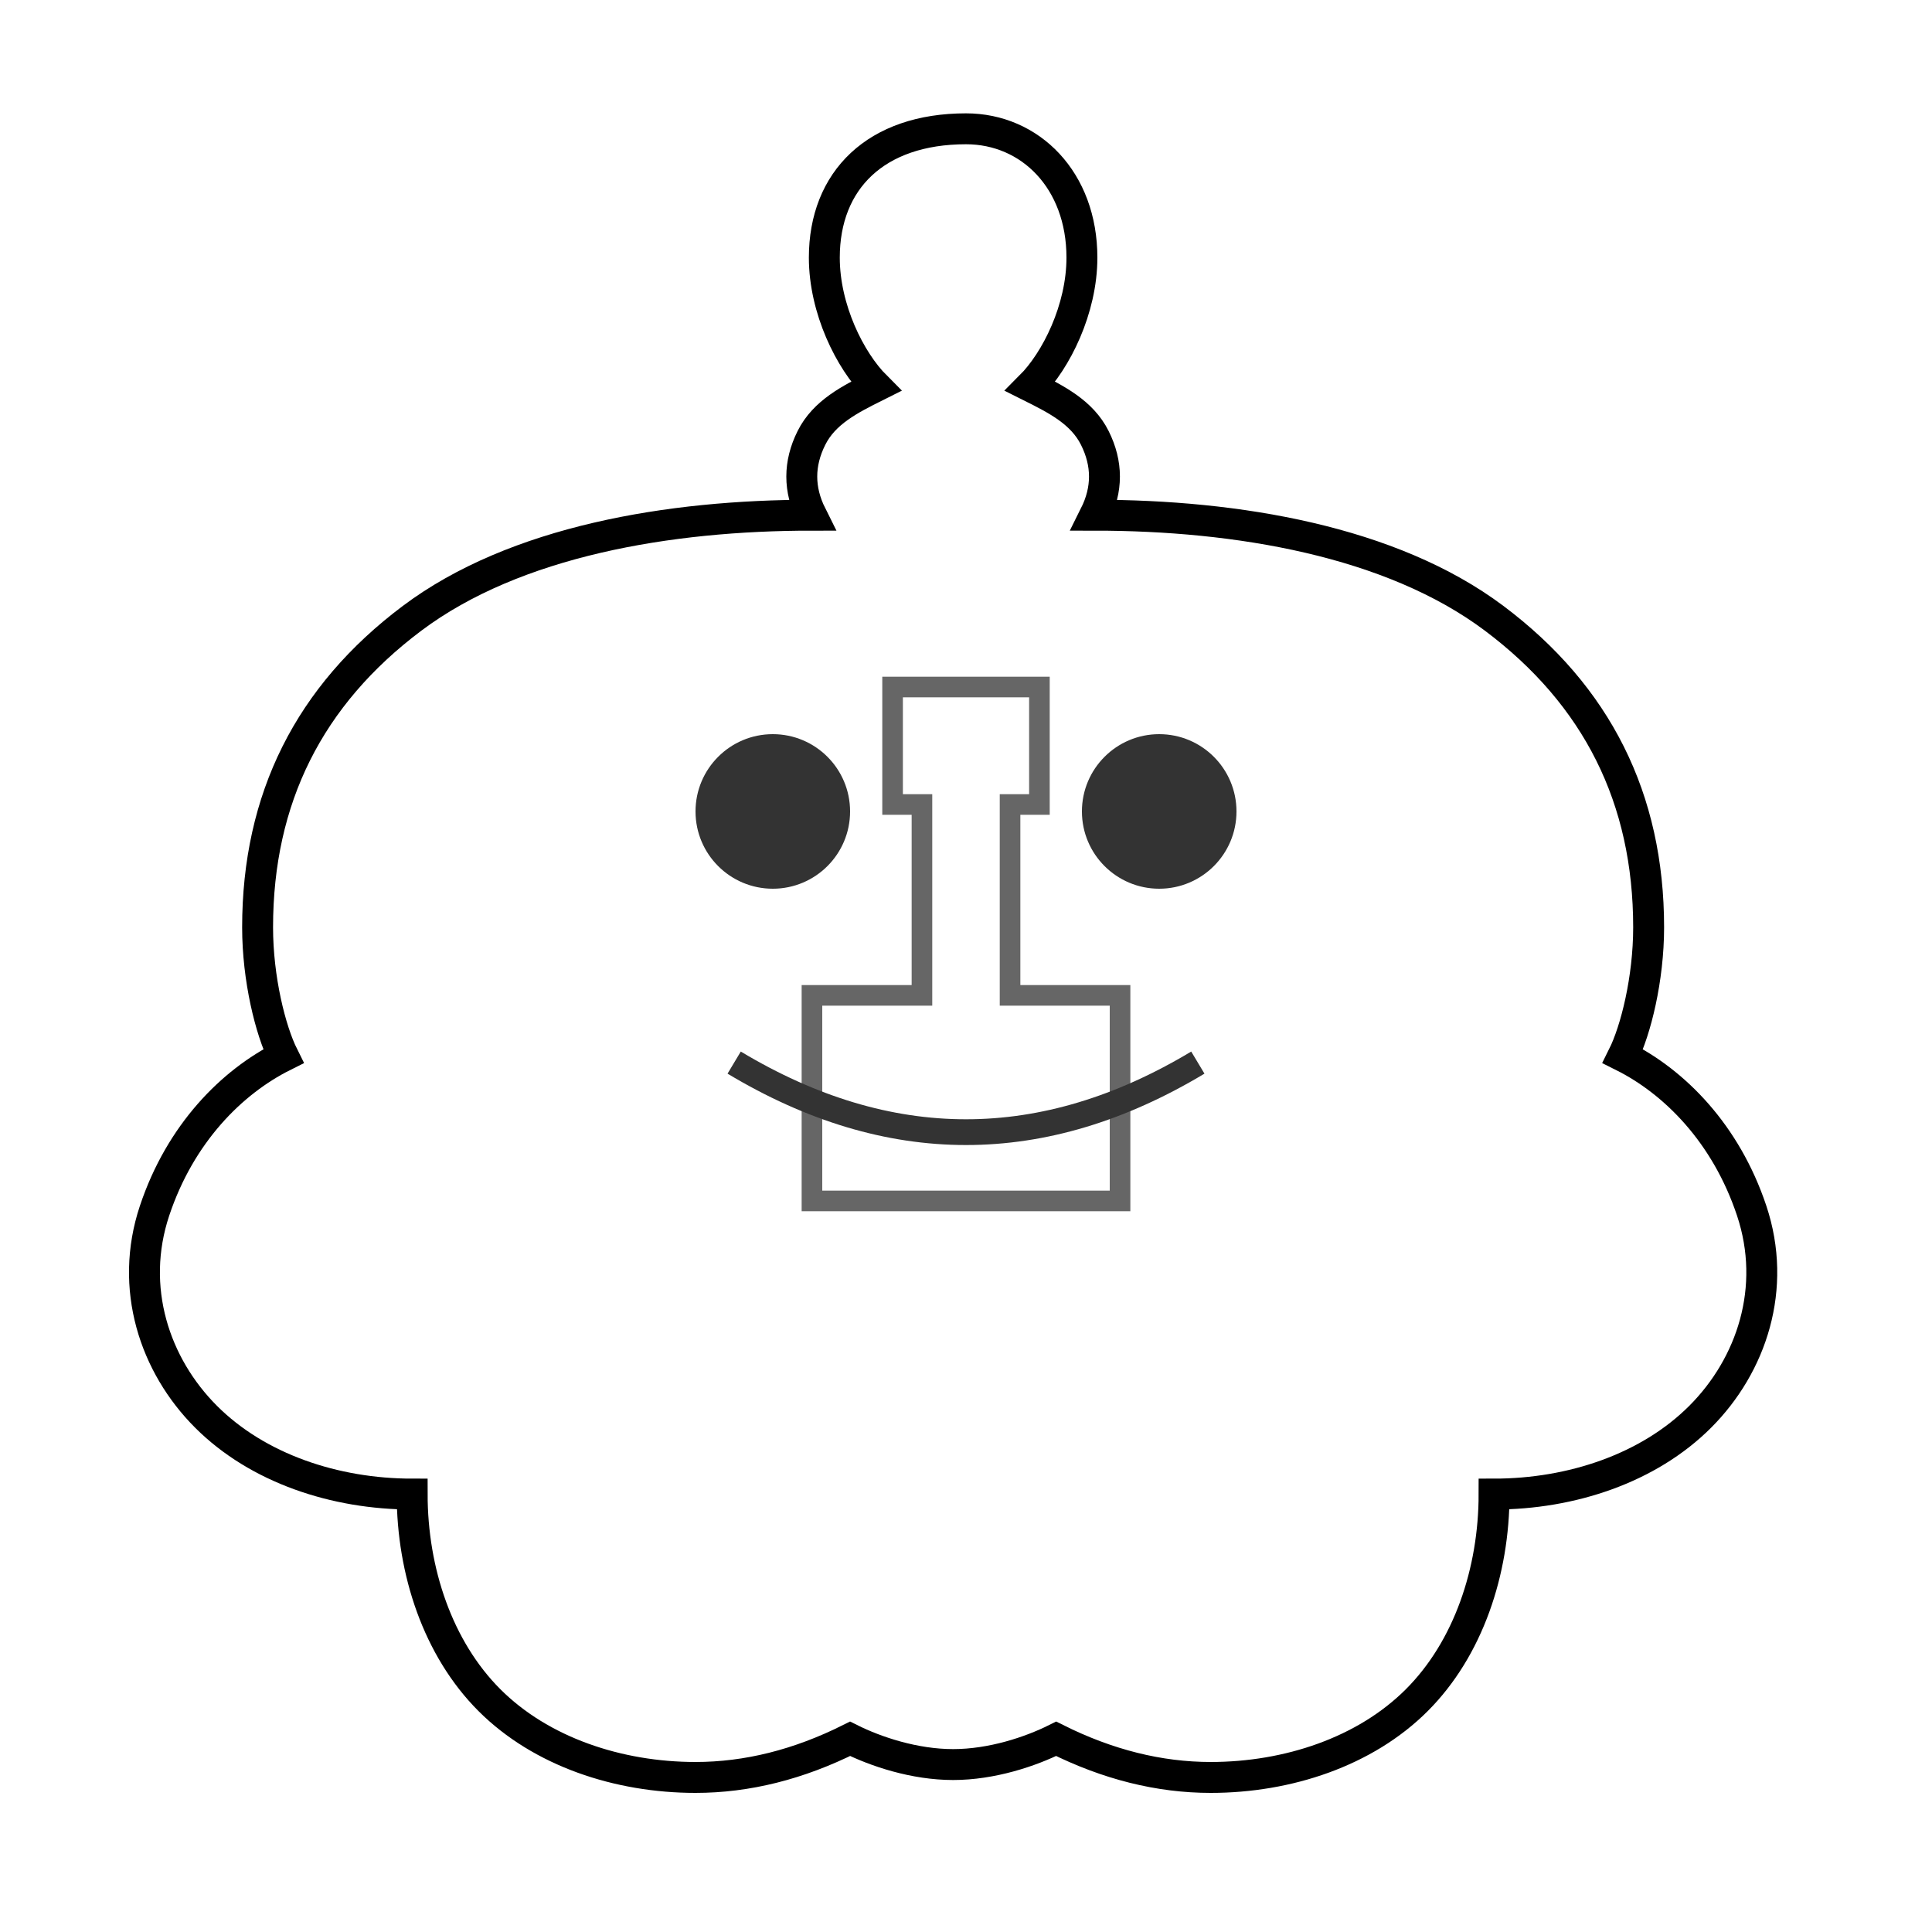
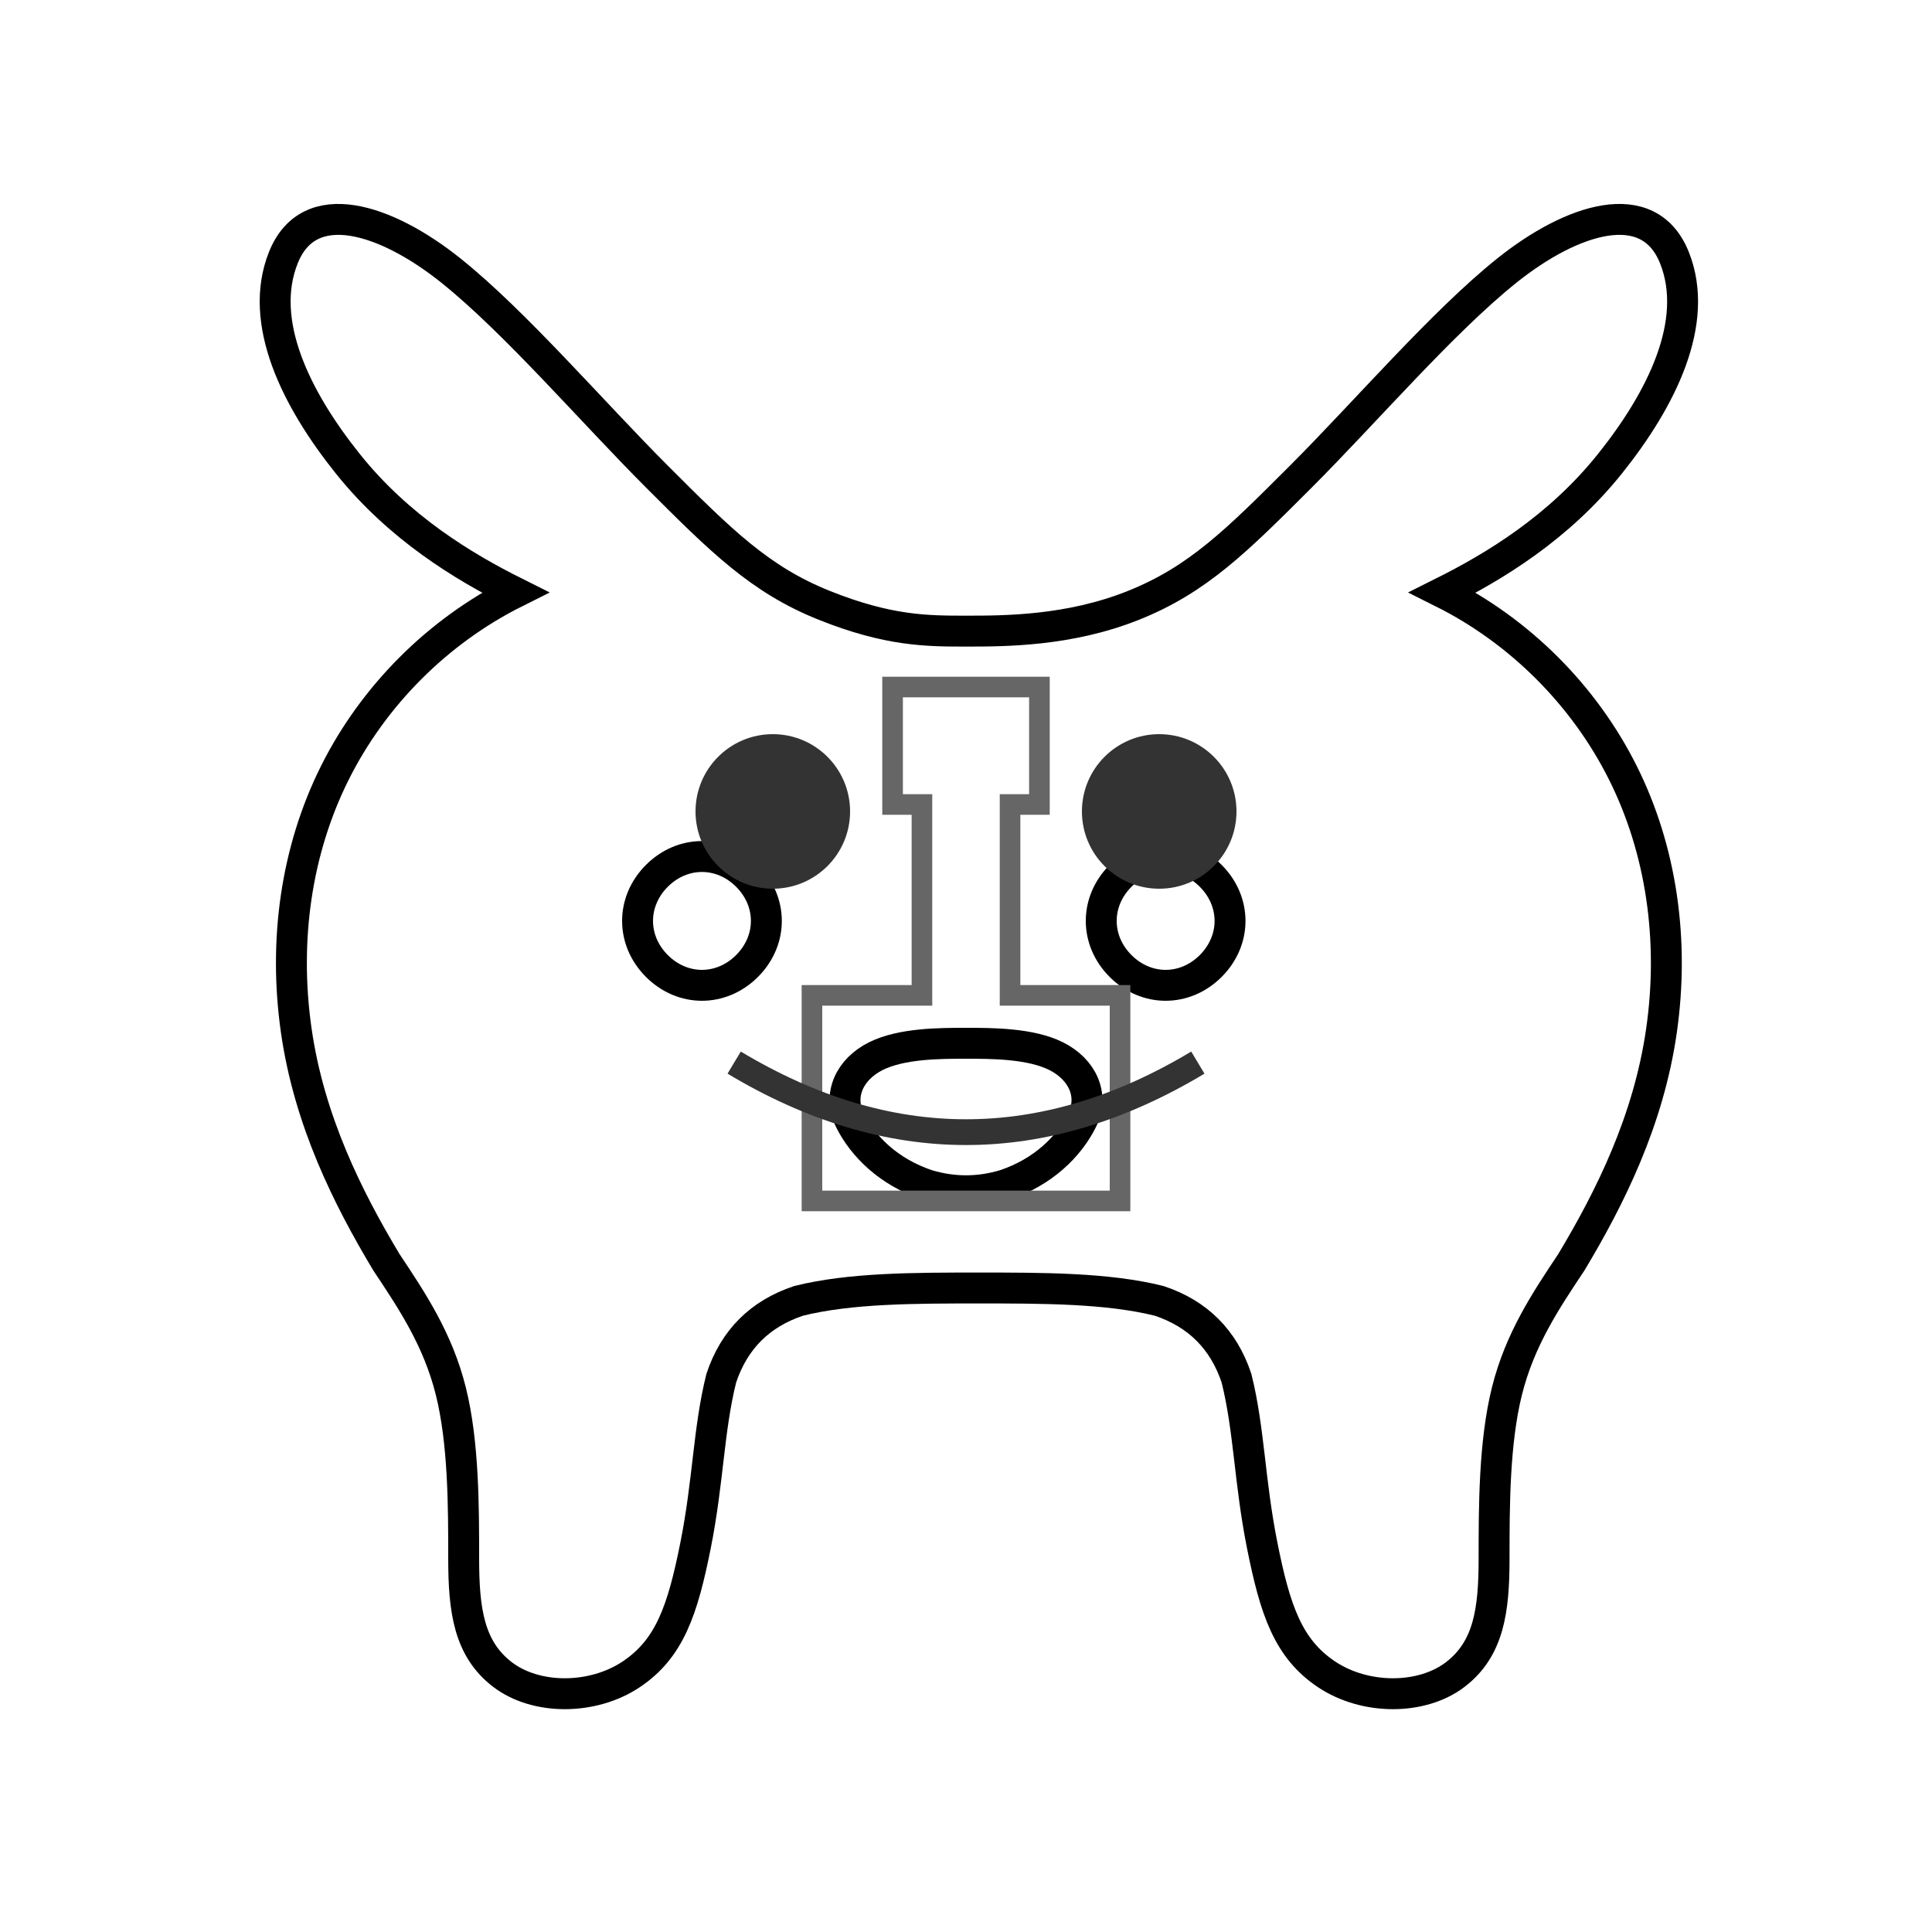
<svg xmlns="http://www.w3.org/2000/svg" width="75.0mm" height="75.0mm" viewBox="0 0 75.0 75.0">
  <rect width="75.0mm" height="75.0mm" fill="white" />
  <g id="outer">
-     <path id="outer_contour" d="M 37.5,5 C 40,5 42,7 42,10 C 42,12 41,14 40,15 C 41,15.5 42,16 42.5,17 C 43,18 43,19 42.5,20 C 48,20 54,21 58,24 C 62,27 64,31 64,36 C 64,38 63.5,40 63,41 C 65,42 67,44 68,47 C 69,50 68,53 66,55 C 64,57 61,58 58,58 C 58,61 57,64 55,66 C 53,68 50,69 47,69 C 45,69 43,68.5 41,67.5 C 40,68 38.5,68.5 37,68.5 C 35.5,68.5 34,68 33,67.5 C 31,68.5 29,69 27,69 C 24,69 21,68 19,66 C 17,64 16,61 16,58 C 13,58 10,57 8,55 C 6,53 5,50 6,47 C 7,44 9,42 11,41 C 10.5,40 10,38 10,36 C 10,31 12,27 16,24 C 20,21 26,20 31.5,20 C 31,19 31,18 31.5,17 C 32,16 33,15.5 34,15 C 33,14 32,12 32,10 C 32,7 34,5 37.5,5 Z" fill="none" stroke="#000000" stroke-width="1.2" />
+     <path id="outer_contour" d="M 25.5,18.5 C 23.0,16.0 20.0,12.5 17.5,10.5 C 15.0,8.5 12.0,7.5 11.0,10.0 C 10.0,12.5 11.5,15.5 13.5,18.0 C 15.5,20.5 18.0,22.0 20.0,23.0 C 17.0,24.5 14.5,27.0 13.0,30.0 C 11.5,33.0 11.0,36.5 11.5,40.0 C 12.0,43.5 13.5,46.5 15.0,49.0 C 16.0,50.5 17.0,52.0 17.5,54.0 C 18.0,56.0 18.0,58.5 18.0,60.5 C 18.0,62.5 18.2,64.0 19.5,65.0 C 20.8,66.0 23.0,66.0 24.5,65.0 C 26.0,64.0 26.5,62.5 27.0,60.0 C 27.5,57.5 27.5,55.5 28.0,53.5 C 28.5,52.0 29.5,51.0 31.0,50.5 C 33.0,50.0 35.5,50.0 38.0,50.0 C 40.5,50.0 43.0,50.0 45.0,50.5 C 46.5,51.0 47.5,52.0 48.0,53.5 C 48.5,55.5 48.5,57.5 49.0,60.0 C 49.5,62.5 50.0,64.0 51.5,65.0 C 53.0,66.0 55.2,66.0 56.5,65.0 C 57.8,64.0 58.0,62.5 58.0,60.5 C 58.0,58.5 58.0,56.0 58.5,54.0 C 59.0,52.0 60.0,50.5 61.0,49.0 C 62.5,46.5 64.0,43.5 64.5,40.0 C 65.0,36.5 64.5,33.0 63.0,30.0 C 61.5,27.0 59.0,24.5 56.0,23.0 C 58.0,22.0 60.5,20.5 62.5,18.0 C 64.5,15.5 66.0,12.5 65.0,10.0 C 64.0,7.5 61.0,8.5 58.5,10.5 C 56.0,12.5 53.0,16.0 50.5,18.5 C 48.0,21.0 46.5,22.5 44.0,23.5 C 41.5,24.5 39.0,24.5 37.5,24.5 C 36.0,24.5 34.5,24.5 32.0,23.5 C 29.5,22.5 28.0,21.0 25.5,18.5 Z M 29.0,34.0 C 28.0,33.0 26.5,33.0 25.5,34.0 C 24.5,35.0 24.5,36.5 25.5,37.5 C 26.5,38.5 28.0,38.5 29.0,37.5 C 30.0,36.5 30.0,35.0 29.0,34.0 Z M 47.0,34.0 C 46.0,33.0 44.5,33.0 43.5,34.0 C 42.5,35.0 42.5,36.5 43.5,37.5 C 44.5,38.5 46.0,38.5 47.0,37.5 C 48.0,36.5 48.0,35.0 47.0,34.0 Z M 34.0,41.0 C 33.0,41.5 32.5,42.5 33.0,43.5 C 33.5,44.5 34.5,45.5 36.0,46.0 C 37.0,46.3 38.0,46.3 39.0,46.0 C 40.5,45.5 41.5,44.5 42.0,43.5 C 42.5,42.5 42.0,41.5 41.0,41.0 C 40.0,40.5 38.5,40.5 37.5,40.5 C 36.5,40.5 35.0,40.5 34.0,41.0 Z" fill="none" stroke="#000000" stroke-width="1.2" />
  </g>
  <g id="stamp">
    <path id="stamp_outline" d="M 31.52,46.62 L 43.48,46.62 L 43.48,38.64 L 39.21,38.64 L 39.21,31.23 L 40.35,31.23 L 40.35,26.67 L 34.65,26.67 L 34.65,31.23 L 35.79,31.23 L 35.79,38.64 L 31.52,38.64 Z" fill="none" stroke="#666666" stroke-width="0.8" />
    <circle id="eye_l" cx="30.00" cy="31.50" r="3.00" fill="#333333" />
    <circle id="eye_r" cx="45.00" cy="31.50" r="3.00" fill="#333333" />
    <path id="smile" d="M 28.50,41.25 Q 37.50,46.65 46.50,41.25" fill="none" stroke="#333333" stroke-width="1.0" />
  </g>
</svg>
